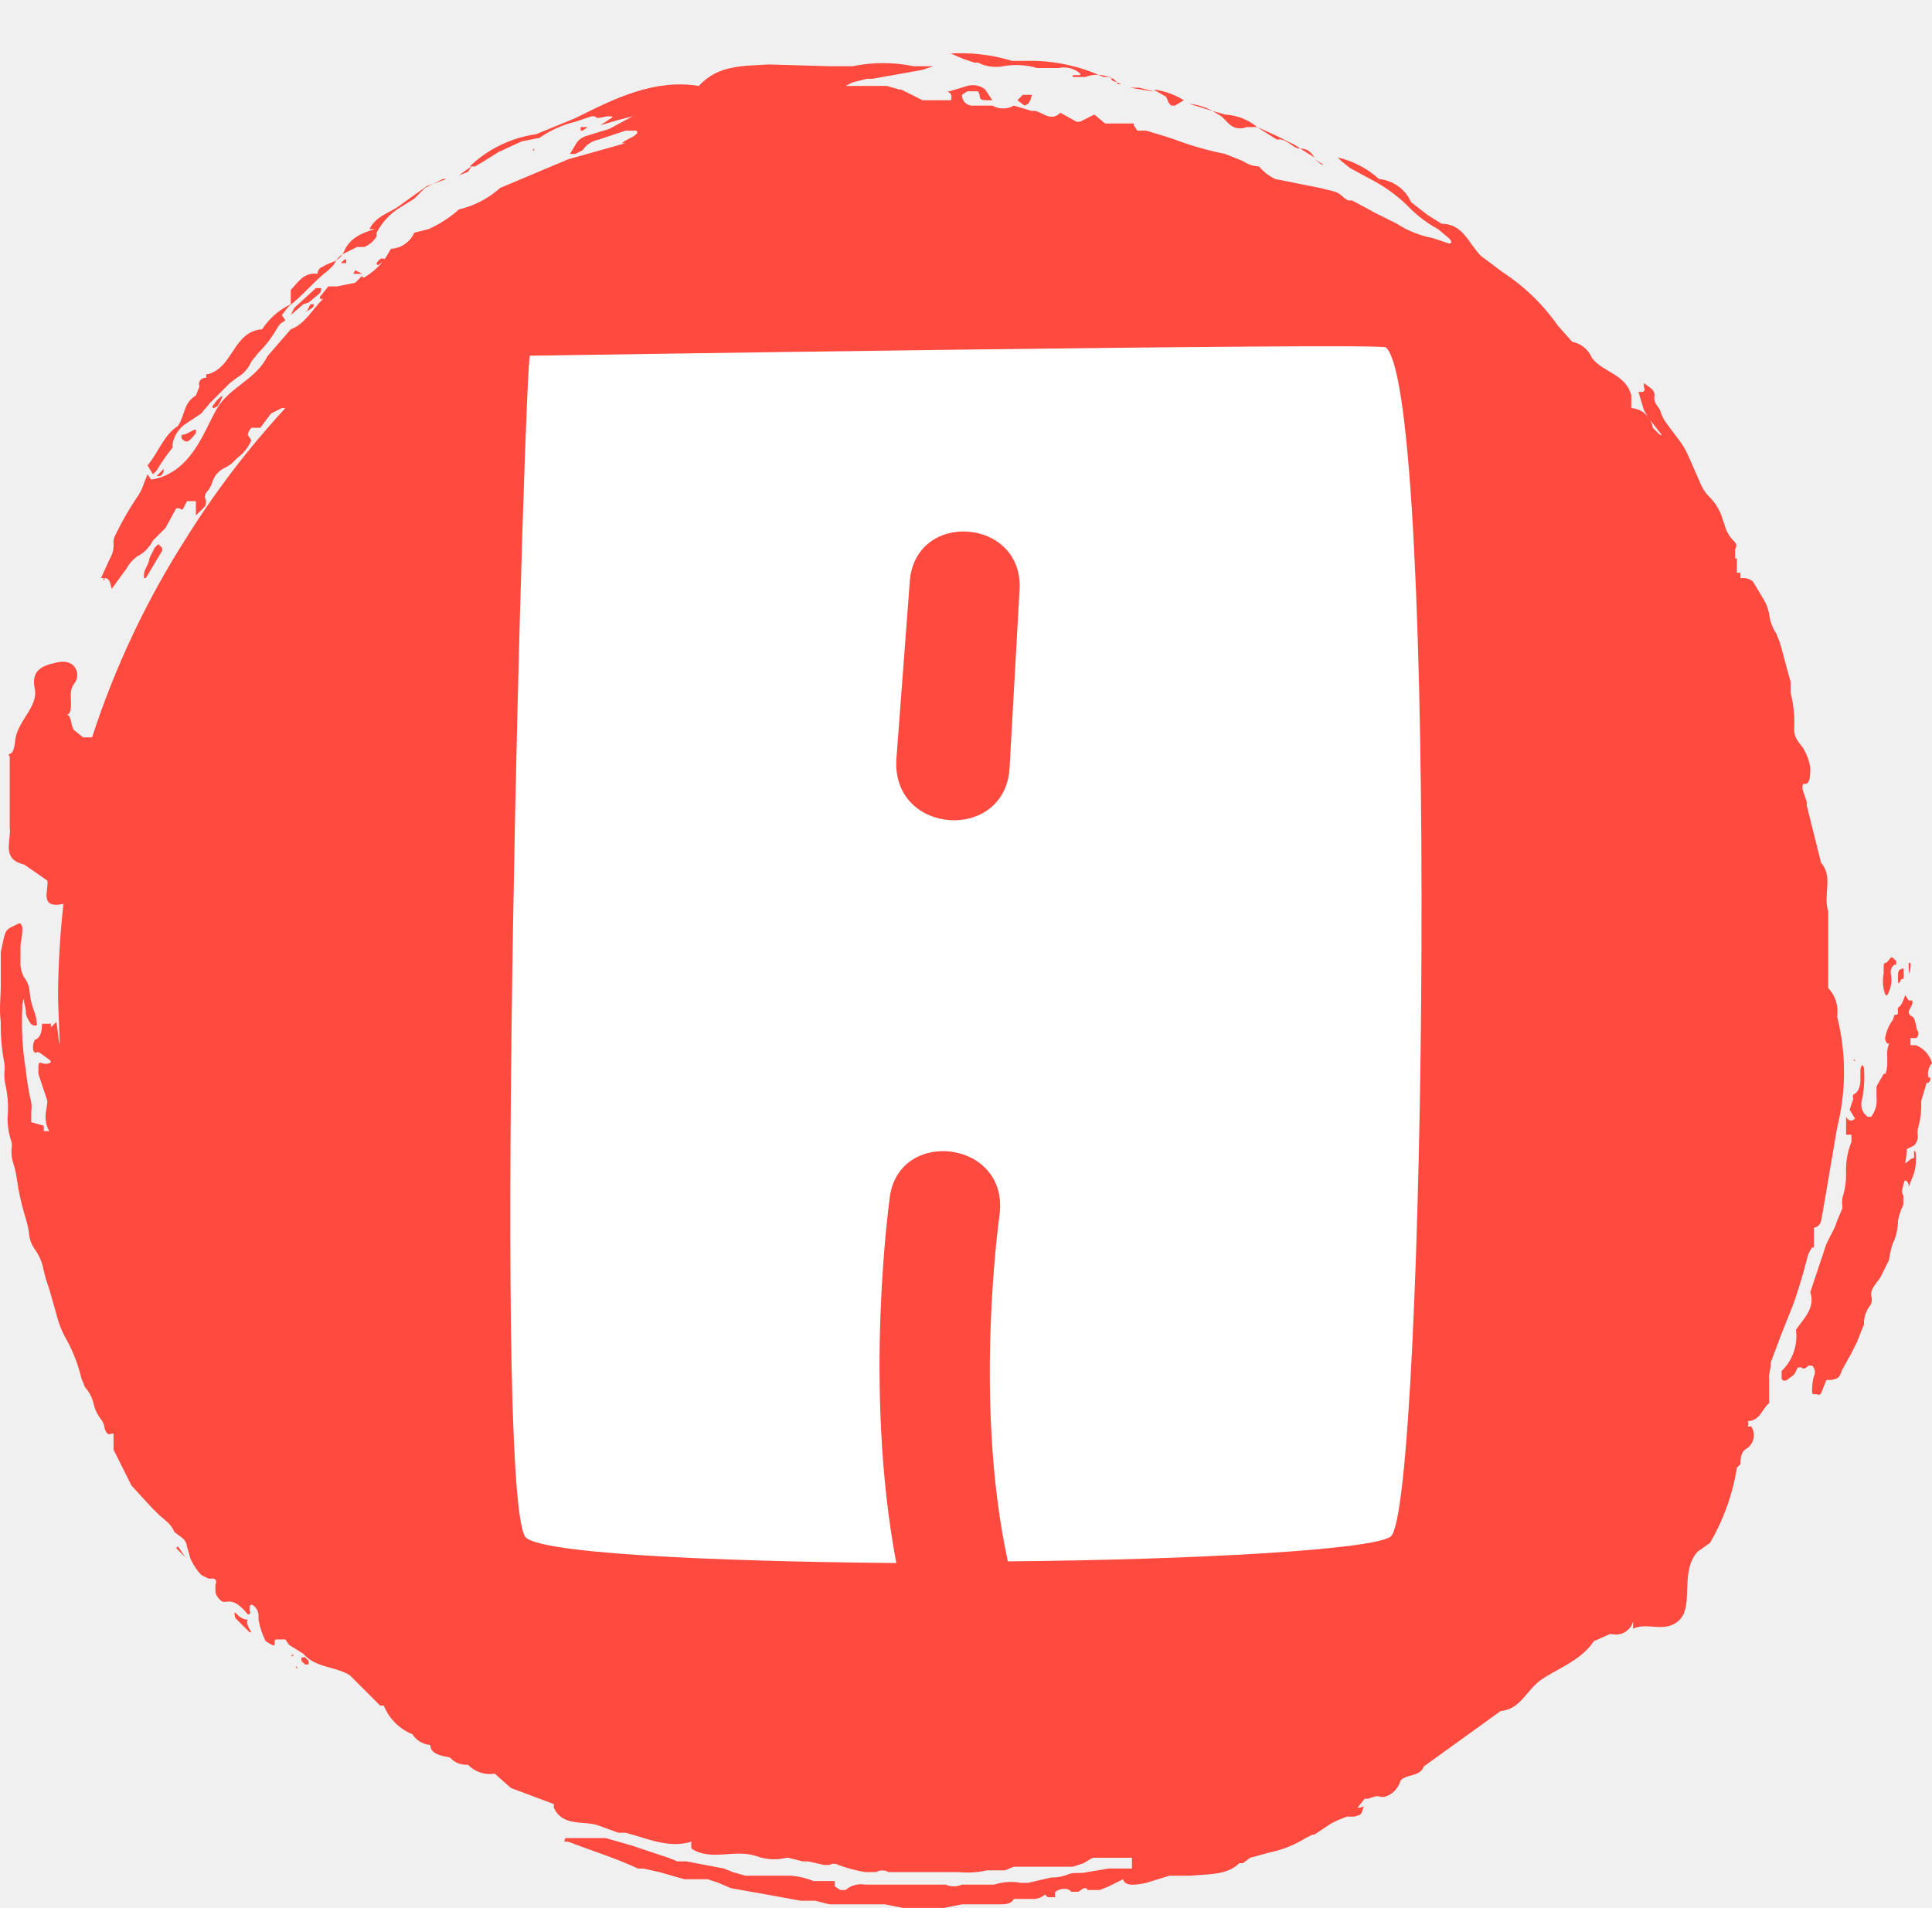
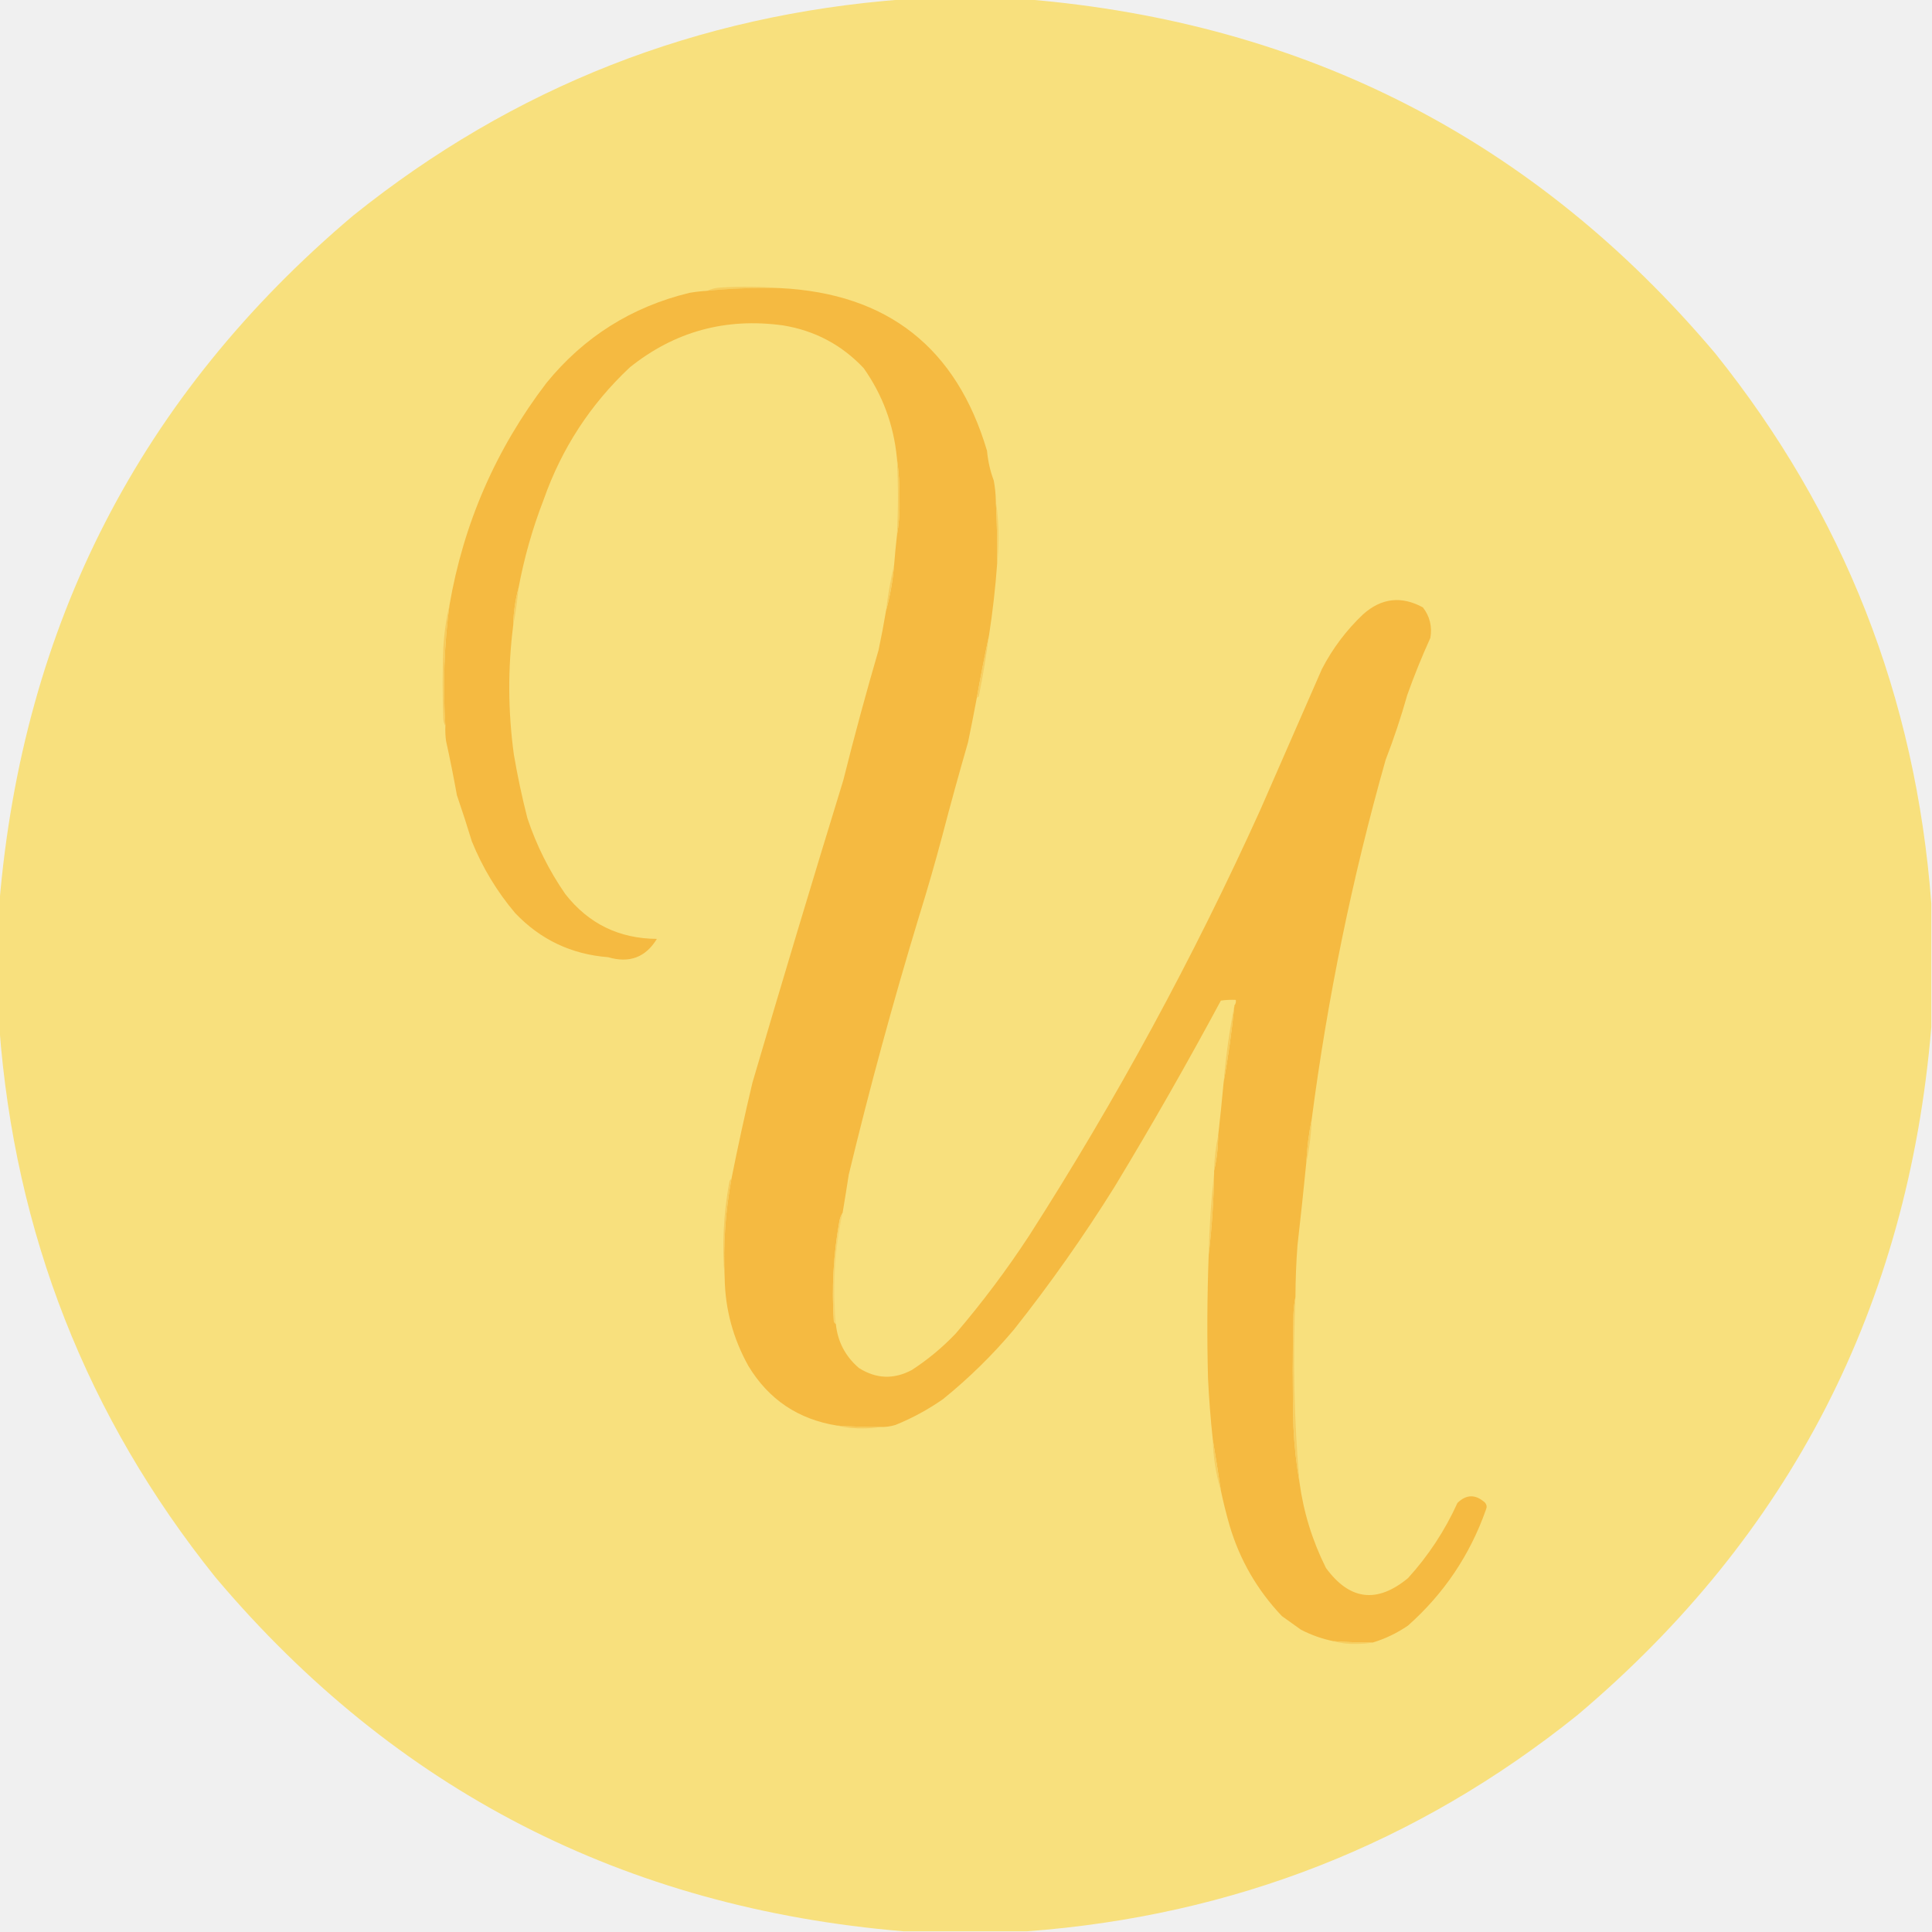
- <svg xmlns="http://www.w3.org/2000/svg" width="308.761" height="304.916" viewBox="0 0 106.008 104.687" class="css-1j8o68f" version="1.1" id="svg23">
-   <defs id="SvgjsDefs2684" />
-   <g id="SvgjsG2685" featurekey="rootContainer" transform="matrix(0.9820593,0,0,0.9820593,-0.05456052,0)" fill="#ff4a3f">
-     <g id="g17">
-       <path d="M19.8 15.3h.5l-.4-.2zm.5.1zm.8-.7c0 .1 0 .1.1.1l.4-.3c-.2-.1-.3-.1-.5.2zm.4-.2zm-4.1 2.3zm-.2.6l.3-.2c.1-.1.1-.2.1-.2h-.2l-.2.4c-.1-.1-.1 0 0 0zm2.2-2.9h-.1l-.2.2h.3zm-2.1 2.4l.6-.5c.1-.1.1-.2.1-.3h-.3l-1.2 1.1-.2.4.7-.6zm-1.1.8z" id="path3" />
-       <path d="M9.7 25v-.2a1.7 1.7 0 0 1 .7-1.1l.9-.6.5-.6.7-.7.4-.4.4-.3a1.9 1.9 0 0 0 .8-.9l.4-.5a5.9 5.9 0 0 0 1-1.3l.2-.3.3-.2-.2-.3.4-.5c.8-.6 1.4-1.4 2.2-2l.3-.3a1.4 1.4 0 0 1 .5-.6l.8-.4h.4a1.4 1.4 0 0 0 .7-.6V13a3.5 3.5 0 0 1 1.3-1.4l.8-.5.2-.2.4-.4 1-.5h.2l-1.1.4-1.4 1c-.6.5-1.4.6-1.8 1.4h.3c-.7.2-1.4.5-1.7 1.2s-.8.6-1.2.9a.4.4 0 0 0-.3.4c-.8-.1-1.1.5-1.5.9v.8a3.9 3.9 0 0 0-1.6 1.4c-1.6.1-1.6 2.1-3 2.5h-.1a.2.2 0 0 0 0 .2c-.3 0-.5.2-.4.5l-.2.5c-.7.4-.6 1.1-1 1.7-.8.5-1.1 1.5-1.7 2.2l.3.5.2-.2a11.6 11.6 0 0 1 .9-1.3zM53.9 3.3l.6.2h.2a2.2 2.2 0 0 0 1.4.2 4.1 4.1 0 0 1 1.9.1h1.2a1.4 1.4 0 0 1 1.2.3.1.1 0 0 1 0 .1H60a.1.1 0 0 0 0 .1h.7a1.8 1.8 0 0 1 1.3 0c.2 0 .1.1.2.2l.5.2h-.2c-.2-.4-.5-.4-.8-.4a9.7 9.7 0 0 0-4.3-.9h-.8A9.8 9.8 0 0 0 53 3h.2zm7.3 3.1zM50.3 4.7zm10.9 1.7h.2-.2zM19 14.7zm32.1-10zm17.6 2.2a.9.9 0 0 0 1 .2h.6a3.1 3.1 0 0 0-1.8-.7l-.7-.2.5.3zm-3.4-1.3c0 .1.1.2.2.3h.2l.5-.3a4.2 4.2 0 0 0-1.7-.6l.7.4zm7.4 2.7l.8.5c-.2-.3-.4-.5-.8-.5z" id="path5" />
-       <path d="M99 76.1l.6-1.6.6-1.5c.2-.5.6-1.8.8-2.6a1.7 1.7 0 0 1 .3-.7h.1v-1.1c.5-.1.4-.6.5-.9l.8-4.7a12.7 12.7 0 0 0 0-6.2 1.9 1.9 0 0 0-.5-1.6v-4.3c-.3-.9.3-1.9-.4-2.7L101 45a.4.4 0 0 0 0-.2l-.2-.6a.5.5 0 0 1 0-.4h.1c.3 0 .3-.5.3-.9a3 3 0 0 0-.4-1.1l-.3-.4a1.1 1.1 0 0 1-.2-.7 6.7 6.7 0 0 0-.2-2v-.6c-.2-.7-.4-1.5-.6-2.2l-.2-.5a2.5 2.5 0 0 1-.4-1.1 2.5 2.5 0 0 0-.3-.8l-.6-1a.8.8 0 0 0-.6-.2h-.1V32h-.2v-.8H97V31a.4.4 0 0 0 0-.1v-.2c.1-.2.1-.3-.1-.5a1.8 1.8 0 0 1-.4-.6l-.2-.6a2.9 2.9 0 0 0-.7-1.2 2.2 2.2 0 0 1-.5-.7l-.7-1.6a4.3 4.3 0 0 0-.6-1l-.6-.8a2.4 2.4 0 0 1-.4-.8l-.2-.3a.6.6 0 0 1-.1-.5.5.5 0 0 0-.2-.4l-.4-.3v.2c.1.2 0 .3-.1.3h-.2l.3 1 .3.5.7.9h-.1l-.2-.2-.2-.2a1.3 1.3 0 0 0-1.2-1.1v-.7c-.3-1.2-1.6-1.3-2.2-2.1a1.5 1.5 0 0 0-1.1-.9l-.8-.9a11.3 11.3 0 0 0-3.1-3l-.8-.6-.4-.3c-.7-.7-1-1.8-2.2-1.8l-.8-.5-.9-.7a2.2 2.2 0 0 0-1.8-1.3 5.1 5.1 0 0 0-2.3-1.2l.2.2.5.4 1.3.7a8.5 8.5 0 0 1 2.1 1.6 6.8 6.8 0 0 0 1.5 1.1l.6.5c.1.1.2.2.1.3H81l-.9-.3a5.6 5.6 0 0 1-2-.8l-1.2-.6-1.3-.7h-.2c-.3-.1-.4-.4-.8-.5l-.8-.2-2.5-.5a2.6 2.6 0 0 1-.9-.7 1.7 1.7 0 0 1-.9-.3l-1-.4a18.1 18.1 0 0 1-2.8-.8l-.6-.2-1-.3h-.5l-.2-.3v-.1h-1.6l-.6-.5-.4.2-.4.2h-.2l-.9-.5c-.6.6-1.1-.2-1.6-.1l-1-.3a1.2 1.2 0 0 1-1.2 0h-1.2a.6.6 0 0 1-.5-.6l.3-.2h.6a.7.7 0 0 1 .1.3c0 .2.2.2.5.2h.2l-.4-.6a1.1 1.1 0 0 0-1-.2l-1 .3H53c.3.2.2.3.2.5h-1.6l-.4-.2-.8-.4h-.1l-.7-.2h-2.3l.4-.2.8-.2h.3l1.7-.3 1.1-.2.6-.2h-1.1a8.4 8.4 0 0 0-3.4 0h-1.3L43 3.6c-1.4.1-2.8 0-3.9 1.2-2.5-.4-4.7.7-6.9 1.8l-2.2.9a6.7 6.7 0 0 0-3.7 1.8h.3l.5-.3.8-.5 1.3-.6 1-.2a6 6 0 0 1 2-.9l.9-.3h.2c.1.2.5 0 .7 0h.2c.1 0 .1.1 0 .1l-.6.4 1-.3.8-.2-1.3.7-1.3.4a1 1 0 0 0-.6.5l-.3.5h.3l.4-.2a1.4 1.4 0 0 1 .9-.6l1.5-.5h.5a.1.1 0 0 1 .1.2c-.2.2-.6.3-.8.5h.2l-3.2.9-3.8 1.6a5.2 5.2 0 0 1-2.3 1.2 6.6 6.6 0 0 1-1.7 1.1l-.8.2a1.5 1.5 0 0 1-1.3.9l-.3.5a3.7 3.7 0 0 1-1.2 1.1h-.1v-.1l-.2.2-.2.2-1 .2h-.5l-.4.5c-.1.1-.1.2 0 .2h.1c-.6.6-1 1.4-1.8 1.7L15 19.9c-.6 1.2-1.8 1.6-2.6 2.6s-1.4 3.9-3.9 4.3l-.2-.3-.2.5a2.7 2.7 0 0 1-.4.8 16.9 16.9 0 0 0-1.2 2.1.8.8 0 0 0-.1.5 1.4 1.4 0 0 1-.2.8l-.5 1.1h.2c.3 0 .3.3.4.6l.8-1.1a2.2 2.2 0 0 1 .6-.7 2 2 0 0 0 .9-.9l.3-.3.4-.4.6-1.1h.2c.1.1.1.1.2 0l.2-.4h.5v.8l.5-.5a.5.5 0 0 0 0-.5.4.4 0 0 1 .1-.3 1.5 1.5 0 0 0 .3-.5 1.3 1.3 0 0 1 .8-.9l.3-.2.3-.3a2.4 2.4 0 0 0 .8-1l-.2-.3c0-.1.1-.3.2-.4h.5l.6-.8.6-.3h.2a48.8 48.8 0 0 0-5.5 7.2h-.1.1a48.4 48.4 0 0 0-5.3 11.2h-.5l-.5-.4c-.2-.2-.1-.7-.4-.9h.1c.3-.5-.1-1.2.3-1.7s.1-1.4-.9-1.2-1.5.5-1.3 1.5-1 1.8-1.1 2.9-.5.5-.3.9v3.9c.1.8-.5 1.8.8 2.1l1.3.9c.1.5-.5 1.6.9 1.3a49.2 49.2 0 0 0-.3 5c0 1.1.1 2.2.1 3.3v-.4c-.1-.4-.1-.8-.2-1.3l-.3.3v-.2h-.5c0 .5-.1.8-.4.9a.9.9 0 0 0-.1.5c0 .1.1.3.2.2s.4.2.7.4-.2.3-.4.2-.2.1-.2.3v.3l.5 1.5c0 .3-.1.6-.1.9a1.7 1.7 0 0 0 .2.8h-.3v-.3l-.7-.2v-.6a1.5 1.5 0 0 0 0-.5 14.6 14.6 0 0 1-.3-1.8 16.6 16.6 0 0 1-.2-3.5.9.9 0 0 1 .1-.5v.2a2.9 2.9 0 0 1 .1.5.8.8 0 0 0 .1.4c.1.2.2.4.4.4s.1-.1.1-.2a2.1 2.1 0 0 0-.1-.5 4.2 4.2 0 0 1-.3-1.3 1.5 1.5 0 0 0-.3-.7 1.6 1.6 0 0 1-.2-.9v-.8c0-.3.1-.6.1-.9a.5.5 0 0 0-.1-.4h-.1c-.8.4-.7.2-1 1.6V55c0 .7-.1 1.4 0 2.1a10.8 10.8 0 0 0 .2 2.3 1.8 1.8 0 0 1 0 .5 3.1 3.1 0 0 0 .1.9 5.9 5.9 0 0 1 .1 1.3 3.9 3.9 0 0 0 .2 1.7 1.2 1.2 0 0 1 0 .4 2.1 2.1 0 0 0 .1.8 4.9 4.9 0 0 1 .2.9 14 14 0 0 0 .5 2.2 5 5 0 0 1 .2 1 1.7 1.7 0 0 0 .3.7 2.9 2.9 0 0 1 .5 1.2 8.5 8.5 0 0 0 .3 1l.4 1.4a5.4 5.4 0 0 0 .6 1.5 8.5 8.5 0 0 1 .8 2.1l.2.5a2.1 2.1 0 0 1 .5 1 2.1 2.1 0 0 0 .4.8 1 1 0 0 1 .2.5c.1.3.2.4.4.3h.1v.9l.5 1 .5 1 1.1 1.2.4.4c.3.3.7.5.9 1l.4.3a.7.7 0 0 1 .3.5l.2.7a3.3 3.3 0 0 0 .6.9l.4.2h.3a.2.2 0 0 1 .1.3 2.5 2.5 0 0 0 0 .5.9.9 0 0 0 .4.5h.2c.4-.1.8.2 1.2.7h.1c0-.1.1-.1 0-.2v-.2c0-.1.1-.2.2-.1a.7.7 0 0 1 .3.6v.2a4.3 4.3 0 0 0 .4 1.2c.5.3.5.3.5.1s0-.2.2-.2h.4l.2.3.8.5c.7.8 1.8.7 2.6 1.2l1.7 1.7h.2a2.9 2.9 0 0 0 1.6 1.6 1.3 1.3 0 0 0 1 .6c0 .5.6.6 1.1.7a1.2 1.2 0 0 0 .8.4h.2a1.7 1.7 0 0 0 1.5.5l.9.8 2.4.9v.2c.5 1.1 1.7.7 2.5 1l1.1.4h.4c1.2.3 2.4.9 3.7.5a.7.7 0 0 0 0 .4c1.1.7 2.4 0 3.6.4a2.9 2.9 0 0 0 1.7.1h.1l.8.2h.3l.9.2h.3a.5.5 0 0 1 .5 0 7.9 7.9 0 0 0 1.5.4h.6a.7.7 0 0 1 .7 0h3.9a5 5 0 0 0 1.6-.1h1l.5-.2H60l.6-.2.5-.3h2.2v.6H62l-1.2.2c-.4.1-.7 0-1 .1a2.4 2.4 0 0 1-1 .2l-1.3.3h-.4a3.1 3.1 0 0 0-1.5.1h-1.8a1.1 1.1 0 0 1-.9 0h-4.5a1.3 1.3 0 0 0-1.1.3H47l-.3-.2v-.3h-1.2a4.1 4.1 0 0 0-1.3-.3h-2.5l-.7-.2-.5-.2-2.1-.4h-.5l-.5-.2-2.1-.7-1.4-.4h-2.2c-.1 0-.1.1-.1.2h.2c1.3.5 2.6.9 3.9 1.5h.3l.9.2 1.4.4h1.3l.6.2.7.3 1.7.3 1.1.2 1.1.2h.8l.8.2h3.1l1 .2h2.3l1-.2H56c.4 0 .6-.1.7-.3h1a1 1 0 0 0 .8-.3c-.1.1 0 .1.1.2h.4v-.2c0-.1 0-.1.2-.2s.6-.1.7.1h.4l.3-.2c.2 0 .2 0 .2.1h.7l.5-.2.8-.4c.1.3.4.4 1.3.2l1.3-.4h1.2c.9-.1 2 0 2.7-.7h.2l.4-.3 1.1-.3a6.1 6.1 0 0 0 2-.8l.4-.2h.1l.9-.6.4-.2.5-.2h.4c.4-.1.4-.1.5-.4s0-.1-.2-.1h-.1l.4-.5h.2c.3-.1.5-.2.7-.1h.2a1.3 1.3 0 0 0 .9-.9c.3-.4 1.1-.2 1.3-.8l4.3-3.1c1.1-.1 1.4-1.1 2.2-1.7s2.3-1.1 3-2.2l.9-.4h.1a1 1 0 0 0 1.2-.7v.4c.8-.4 1.8.3 2.6-.5s0-2.7 1-3.8l.7-.5a12.1 12.1 0 0 0 1.5-4.2l.2-.2c0-.3 0-.7.4-.9a.9.9 0 0 0 .2-1.2h-.2a.3.3 0 0 0 0-.3c.7 0 .8-.7 1.2-1V77a.5.5 0 0 1 0-.2 3.8 3.8 0 0 0 .1-.7zM5.9 32.2z" id="path7" />
-       <path d="M26.4 9.3l-.3.2-.4.3.5-.2zm6.1-2h.1l.3-.2h-.4zm-2.6 1l-.1.1h.1v-.1zm-1.5 1.4zm1.3-.2zm-6.3 3.1zM9.2 26.2l-.4.4H9a.4.4 0 0 0 .2-.4zm3-3.5a2.1 2.1 0 0 0 .3-.6 1.5 1.5 0 0 0-.5.5c-.1.1-.1.2 0 .2zM11 24.2V24c-.2 0-.5.3-.8.3v.2c.3.3.4.2.8-.3zm3 66.2zM73.9 9.2h.1l-.5-.3zm-2.5-1.4c.5-.1.8.4 1.2.5h.1l-.3-.2-1-.5-1.1-.5.3.2zM52.8 3.1zm11.7 2h-.1l-1.2-.2h.5zm2 .7l1.3.4a3.3 3.3 0 0 0-1.3-.4zm-9 0a1 1 0 0 0 .2-.5h-.5l-.3.3.4.3zm9 1.6zM49.9 4.2zm2.9.7zM48.5 4zm13.8 2.1a.5.5 0 0 0 0 .1zm44.8 52.3h-.3V58h.3c.1 0 .2-.3.1-.4s-.1-.7-.3-.8a.3.3 0 0 1-.2-.3l.2-.4a.4.4 0 0 0 0-.2h-.2l-.2-.3c-.1.3-.2.6-.4.7a.5.5 0 0 0 0 .2c0 .1 0 .2-.1.2h-.1a1.1 1.1 0 0 1-.1.3 2.3 2.3 0 0 0-.4.9.4.4 0 0 0 .1.4h.1a1.7 1.7 0 0 0-.1.8v.4a1.8 1.8 0 0 1-.1.5h-.1l-.4.7v.6a1.5 1.5 0 0 1-.3 1.1h-.2l-.2-.2a.9.9 0 0 1-.1-.8 6.5 6.5 0 0 0 .1-1.7c0-.1-.1-.2-.1-.2a.5.5 0 0 0-.1.3v.6c0 .2-.1.6-.3.7s-.1.2-.1.3l-.2.6.3.5c-.2.2-.4.1-.5-.1v1h.3v.4a4.2 4.2 0 0 0-.3 1.4 3.3 3.3 0 0 0 0 .4 4 4 0 0 1-.2 1.3 2 2 0 0 0 0 .6l-.3.7a3.2 3.2 0 0 1-.3.7l-.3.6-.9 2.7c.3.9-.4 1.5-.8 2.1a2.7 2.7 0 0 1-.8 2.3v.4c0 .1.1.2.3.1l.4-.3.2-.4h.2c.1.1.2.1.4-.1h.2a.5.5 0 0 1 .1.6 2.9 2.9 0 0 0-.1.8c0 .1 0 .2.1.2h.2c.1.1.2 0 .3-.3l.2-.5h.3c.4-.1.4-.1.6-.6l.5-.9.3-.6.4-1a1.6 1.6 0 0 1 .3-1 .6.6 0 0 0 .1-.6c0-.2 0-.3.2-.6l.3-.4.5-1a4.7 4.7 0 0 1 .2-.9 3 3 0 0 0 .3-1.3 3.8 3.8 0 0 1 .3-.9v-.5c-.1-.2-.1-.2 0-.6s.1-.2.2-.2a.4.4 0 0 1 .1.3l.2-.5a2.3 2.3 0 0 0 .2-.9v-.3c0-.1 0-.3-.1-.3v.4c-.2 0-.3.2-.5.3a6.4 6.4 0 0 0 .1-.8l.4-.2a.7.7 0 0 0 .2-.6 1.4 1.4 0 0 1 0-.3 4.8 4.8 0 0 0 .2-1.4v-.2l.3-1h.1a.3.3 0 0 0 .1-.3h-.1a.9.9 0 0 1 .2-.8 1.5 1.5 0 0 0-.9-1zm-1.2 7.8zm-.2-9.9zm0 0zM9.1 30.8a.3.3 0 0 0 0-.2l-.2-.2-.2.2-.3.6c0 .3-.3.6-.3.9v.2h.1zm96.3 24.8h.1a1.7 1.7 0 0 0 .2-1.2.5.5 0 0 1 .2-.5h.1v-.2l-.2-.2h-.1c-.1.1-.2.3-.3.3s-.1.1-.1.3v.3a2.2 2.2 0 0 0 .1 1.2zM13.2 90.1c-.1 0 0 .2 0 .3l.8.8h.1c-.2-.3-.3-.6-.2-.7a.9.9 0 0 1-.5-.2zm.8.3zm92.3-35.7h.1a2 2 0 0 0 0-.6c-.3.1-.3.1-.3.6s.1.1.2 0z" id="path9" />
-       <path d="M106.7 62a.6.6 0 0 0 .1-.5c0-.1-.1-.2-.1-.1h-.2v.2c0 .4.1.5.2.4zm.1-8.2h-.1v.6a1 1 0 0 0 .1-.6zM17.1 92.6h-.2v.2l.2.2h.2v-.2zm86.6-33.3c0-.1 0-.1-.1-.1zM9.9 86.5l.5.5-.4-.6z" id="path11" />
-       <circle cx="10.5" cy="87.1" transform="rotate(-24.8 10.4 87.159)" id="circle13" />
-       <path d="M9.7 30.1h-.1v.2-.2h.1zm83.2-6.6l-.2-.3h-.1zm-14.7 77.1zM5.9 32.2zm-.1.2a.3.3 0 0 0 .1-.2v.2zm1.9-4.9zM61.5 2.4zm42.8 58.2v.1-.1zM16.4 92.5h-.1c.1.1.2 0 .1-.1zm.2.7h.1l-.1-.1v.1zm73.9-71.3zm15.2 34.4zM14.6 91.7zm92.1-37zm-.8 11.4zM34.6 0z" id="path15" />
-     </g>
+ <svg xmlns="http://www.w3.org/2000/svg" version="1.1" width="1425px" height="1425px" style="shape-rendering:geometricPrecision; text-rendering:geometricPrecision; image-rendering:optimizeQuality; fill-rule:evenodd; clip-rule:evenodd">
+   <g>
+     <path style="opacity:0.999" fill="#f8e07d" d="M 666.5,-0.5 C 696.833,-0.5 727.167,-0.5 757.5,-0.5C 963.415,16.698 1132.58,103.698 1265,260.5C 1359.89,378.743 1413.06,514.076 1424.5,666.5C 1424.5,696.833 1424.5,727.167 1424.5,757.5C 1407.3,963.424 1320.3,1132.59 1163.5,1265C 1045.21,1359.92 909.874,1413.09 757.5,1424.5C 727.167,1424.5 696.833,1424.5 666.5,1424.5C 460.542,1407.28 291.375,1320.28 159,1163.5C 64.082,1045.22 10.915,909.883 -0.5,757.5C -0.5,727.167 -0.5,696.833 -0.5,666.5C 16.724,460.532 103.724,291.366 260.5,159C 378.792,64.077 514.126,10.91 666.5,-0.5 Z" />
  </g>
-   <g id="SvgjsG2686" featurekey="nameFeature-0" transform="matrix(2.284354,0,0,2.284354,27.98006,-5.60952)" fill="#ffffff">
-     <path d="M9.6 16.48 l-0.32 4.24 c-0.08 1.8 2.6 1.96 2.72 0.2 l0.24 -4.28 c0.12 -1.76 -2.56 -1.96 -2.64 -0.16 z M0.48 11 l0 0 c0.04 0 20.48 -0.32 20.56 -0.2 c1.28 1.12 0.96 27.8 0.12 28.56 c-0.4 0.32 -4.64 0.56 -9.2 0.6 c-0.84 -3.84 -0.2 -8.32 -0.2 -8.32 c0.24 -1.8 -2.44 -2.12 -2.64 -0.4 c0 0.04 -0.64 4.52 0.16 8.76 c-4.56 -0.04 -8.68 -0.24 -8.92 -0.64 c-0.8 -1.44 0 -28.28 0.12 -28.36 z" id="path20" />
+   <g>
+     <path style="opacity:1" fill="#f6ce61" d="M 575.5,212.5 C 557.437,212.025 539.437,212.692 521.5,214.5C 524.868,212.941 528.535,212.108 532.5,212C 547.006,211.173 561.339,211.339 575.5,212.5 Z" />
+   </g>
+   <g>
+     <path style="opacity:1" fill="#f5ba41" d="M 575.5,212.5 C 654.659,216.492 705.492,256.492 728,332.5C 728.696,340.126 730.363,347.459 733,354.5C 733.912,359.464 734.412,364.464 734.5,369.5C 735.29,384.82 735.623,400.153 735.5,415.5C 734.219,433.256 732.219,450.922 729.5,468.5C 726.266,483.67 723.266,499.004 720.5,514.5C 718.464,525.465 716.298,536.465 714,547.5C 707.372,570.421 701.039,593.421 695,616.5C 689.74,636.28 684.074,655.946 678,675.5C 658.748,738.815 641.415,802.482 626,866.5C 624.562,875.854 623.062,885.187 621.5,894.5C 620.224,896.562 619.39,898.896 619,901.5C 614.705,925.652 613.372,949.985 615,974.5C 615.278,975.416 615.778,976.082 616.5,976.5C 617.815,989.538 623.482,1000.37 633.5,1009C 646.2,1017.06 659.2,1017.56 672.5,1010.5C 684.355,1002.82 695.188,993.819 705,983.5C 724.539,960.631 742.539,936.631 759,911.5C 823.4,811.04 880.233,706.373 929.5,597.5C 944.678,562.706 959.844,528.039 975,493.5C 982.86,478.301 993.027,464.801 1005.5,453C 1018.98,441.056 1033.65,439.389 1049.5,448C 1054.59,454.627 1056.43,462.127 1055,470.5C 1048.73,484.316 1043.06,498.316 1038,512.5C 1033.41,528.791 1028.08,544.791 1022,560.5C 997.416,647.245 979.25,735.578 967.5,825.5C 965.363,835.93 964.03,846.597 963.5,857.5C 961.499,877.838 959.332,898.171 957,918.5C 956.04,931.15 955.54,943.817 955.5,956.5C 954.675,960.647 954.175,964.981 954,969.5C 953.333,997.167 953.333,1024.83 954,1052.5C 954.64,1066.41 956.14,1080.07 958.5,1093.5C 961.497,1115.52 967.997,1136.52 978,1156.5C 995.464,1180.36 1015.63,1182.86 1038.5,1164C 1053.53,1147.47 1065.69,1128.97 1075,1108.5C 1081.69,1102.04 1088.52,1102.04 1095.5,1108.5C 1096.63,1110.07 1096.8,1111.74 1096,1113.5C 1084.2,1146.94 1065.03,1175.44 1038.5,1199C 1030.39,1204.56 1021.72,1208.72 1012.5,1211.5C 1002.82,1211.53 993.151,1211.2 983.5,1210.5C 975.216,1208.82 967.216,1205.99 959.5,1202C 954.833,1198.67 950.167,1195.33 945.5,1192C 927.352,1172.86 914.518,1150.7 907,1125.5C 904.51,1116.87 902.343,1108.2 900.5,1099.5C 898.598,1086.68 896.598,1074.02 894.5,1061.5C 892.886,1046.57 891.719,1031.57 891,1016.5C 890.206,986.148 890.372,955.814 891.5,925.5C 893.841,905.716 895.174,885.716 895.5,865.5C 895.5,864.833 895.5,864.167 895.5,863.5C 897.45,855.087 898.45,846.42 898.5,837.5C 899.98,824.513 901.313,811.513 902.5,798.5C 905.894,779.74 908.561,760.74 910.5,741.5C 911.434,740.432 911.768,739.099 911.5,737.5C 907.818,737.335 904.152,737.501 900.5,738C 875.472,784.566 849.305,830.399 822,875.5C 799.278,911.886 774.611,946.886 748,980.5C 732.132,999.369 714.632,1016.54 695.5,1032C 684.569,1039.63 672.902,1045.97 660.5,1051C 656.914,1052.11 653.247,1052.61 649.5,1052.5C 638.817,1052.57 628.15,1052.24 617.5,1051.5C 588.764,1046.9 566.93,1032.24 552,1007.5C 540.671,987.175 534.838,965.509 534.5,942.5C 533.358,917.955 535.025,893.622 539.5,869.5C 544.219,845.741 549.385,822.074 555,798.5C 576.89,723.921 599.223,649.587 622,575.5C 630.066,543.227 638.733,511.227 648,479.5C 650.049,469.872 651.882,460.205 653.5,450.5C 656.559,439.49 658.559,428.157 659.5,416.5C 660.047,409.485 660.713,402.485 661.5,395.5C 663.049,386.89 663.716,378.057 663.5,369C 663.629,358.295 662.962,347.795 661.5,337.5C 659.113,313.237 650.946,291.237 637,271.5C 620.771,254.301 600.938,243.801 577.5,240C 535.18,234.183 497.513,244.516 464.5,271C 435.438,298.273 414.271,330.773 401,368.5C 392.791,389.682 386.624,411.349 382.5,433.5C 380.031,442.545 378.698,451.879 378.5,461.5C 374.505,493.017 374.672,524.684 379,556.5C 381.697,572.319 385.03,587.986 389,603.5C 395.667,623.502 405.001,642.168 417,659.5C 434.107,681.303 456.607,692.303 484.5,692.5C 476.199,706.136 464.199,710.636 448.5,706C 421.484,703.908 398.651,693.075 380,673.5C 366.542,657.596 355.875,639.929 348,620.5C 344.525,609.077 340.859,597.744 337,586.5C 334.59,573.117 331.923,559.784 329,546.5C 328.501,542.848 328.335,539.182 328.5,535.5C 326.578,505.723 327.578,476.056 331.5,446.5C 341.934,385.968 365.767,331.302 403,282.5C 430.655,248.529 465.822,226.363 508.5,216C 512.813,215.265 517.147,214.765 521.5,214.5C 539.437,212.692 557.437,212.025 575.5,212.5 Z" />
+   </g>
+   <g>
+     <path style="opacity:1" fill="#f6cc5e" d="M 661.5,337.5 C 662.962,347.795 663.629,358.295 663.5,369C 663.716,378.057 663.049,386.89 661.5,395.5C 662.567,376.175 662.567,356.842 661.5,337.5 Z" />
+   </g>
+   <g>
+     <path style="opacity:1" fill="#f6d064" d="M 734.5,369.5 C 735.982,378.622 736.649,387.955 736.5,397.5C 736.5,403.676 736.166,409.676 735.5,415.5C 735.623,400.153 735.29,384.82 734.5,369.5 Z" />
+   </g>
+   <g>
+     <path style="opacity:1" fill="#f6cd60" d="M 659.5,416.5 C 658.559,428.157 656.559,439.49 653.5,450.5C 654.872,438.925 656.872,427.591 659.5,416.5 Z" />
+   </g>
+   <g>
+     <path style="opacity:1" fill="#f6cf63" d="M 382.5,433.5 C 381.615,443.026 380.282,452.359 378.5,461.5C 378.698,451.879 380.031,442.545 382.5,433.5 Z" />
+   </g>
+   <g>
+     <path style="opacity:1" fill="#f6ce62" d="M 729.5,468.5 C 727.483,483.572 724.983,498.572 722,513.5C 721.617,514.056 721.117,514.389 720.5,514.5C 723.266,499.004 726.266,483.67 729.5,468.5 Z" />
+   </g>
+   <g>
+     <path style="opacity:1" fill="#f6cb5d" d="M 331.5,446.5 C 327.578,476.056 326.578,505.723 328.5,535.5C 327.698,534.048 327.198,532.382 327,530.5C 326.333,512.833 326.333,495.167 327,477.5C 327.614,466.897 329.114,456.563 331.5,446.5 Z" />
+   </g>
+   <g>
+     <path style="opacity:1" fill="#f6cc5e" d="M 910.5,741.5 C 908.561,760.74 905.894,779.74 902.5,798.5C 904.116,779.219 906.783,760.219 910.5,741.5 Z" />
+   </g>
+   <g>
+     <path style="opacity:1" fill="#f6ce61" d="M 967.5,825.5 C 967.135,836.422 965.801,847.089 963.5,857.5C 964.03,846.597 965.363,835.93 967.5,825.5 Z" />
+   </g>
+   <g>
+     <path style="opacity:1" fill="#f6cd60" d="M 898.5,837.5 C 898.45,846.42 897.45,855.087 895.5,863.5C 895.67,854.596 896.67,845.929 898.5,837.5 Z" />
+   </g>
+   <g>
+     <path style="opacity:1" fill="#f6cb5d" d="M 539.5,869.5 C 535.025,893.622 533.358,917.955 534.5,942.5C 532.438,918.826 533.605,895.16 538,871.5C 538.278,870.584 538.778,869.918 539.5,869.5 Z" />
+   </g>
+   <g>
+     <path style="opacity:1" fill="#f6cc5f" d="M 895.5,865.5 C 895.174,885.716 893.841,905.716 891.5,925.5C 891.943,905.29 893.276,885.29 895.5,865.5 Z" />
+   </g>
+   <g>
+     <path style="opacity:1" fill="#f7d46b" d="M 621.5,894.5 C 615.649,921.564 613.982,948.897 616.5,976.5C 615.778,976.082 615.278,975.416 615,974.5C 613.372,949.985 614.705,925.652 619,901.5C 619.39,898.896 620.224,896.562 621.5,894.5 Z" />
+   </g>
+   <g>
+     <path style="opacity:1" fill="#f6ce61" d="M 955.5,956.5 C 953.512,1002.24 954.512,1047.91 958.5,1093.5C 956.14,1080.07 954.64,1066.41 954,1052.5C 953.333,1024.83 953.333,997.167 954,969.5C 954.175,964.981 954.675,960.647 955.5,956.5 Z" />
+   </g>
+   <g>
+     <path style="opacity:1" fill="#f6ca5b" d="M 617.5,1051.5 C 628.15,1052.24 638.817,1052.57 649.5,1052.5C 645.514,1053.17 641.347,1053.5 637,1053.5C 630.269,1053.65 623.769,1052.98 617.5,1051.5 Z" />
+   </g>
+   <g>
+     <path style="opacity:1" fill="#f6ce61" d="M 894.5,1061.5 C 896.598,1074.02 898.598,1086.68 900.5,1099.5C 896.791,1087.24 894.791,1074.57 894.5,1061.5 Z" />
+   </g>
+   <g>
+     <path style="opacity:1" fill="#f6ce60" d="M 983.5,1210.5 C 993.151,1211.2 1002.82,1211.53 1012.5,1211.5C 1008.68,1212.17 1004.68,1212.5 1000.5,1212.5C 994.583,1212.7 988.916,1212.03 983.5,1210.5 Z" />
  </g>
</svg>
